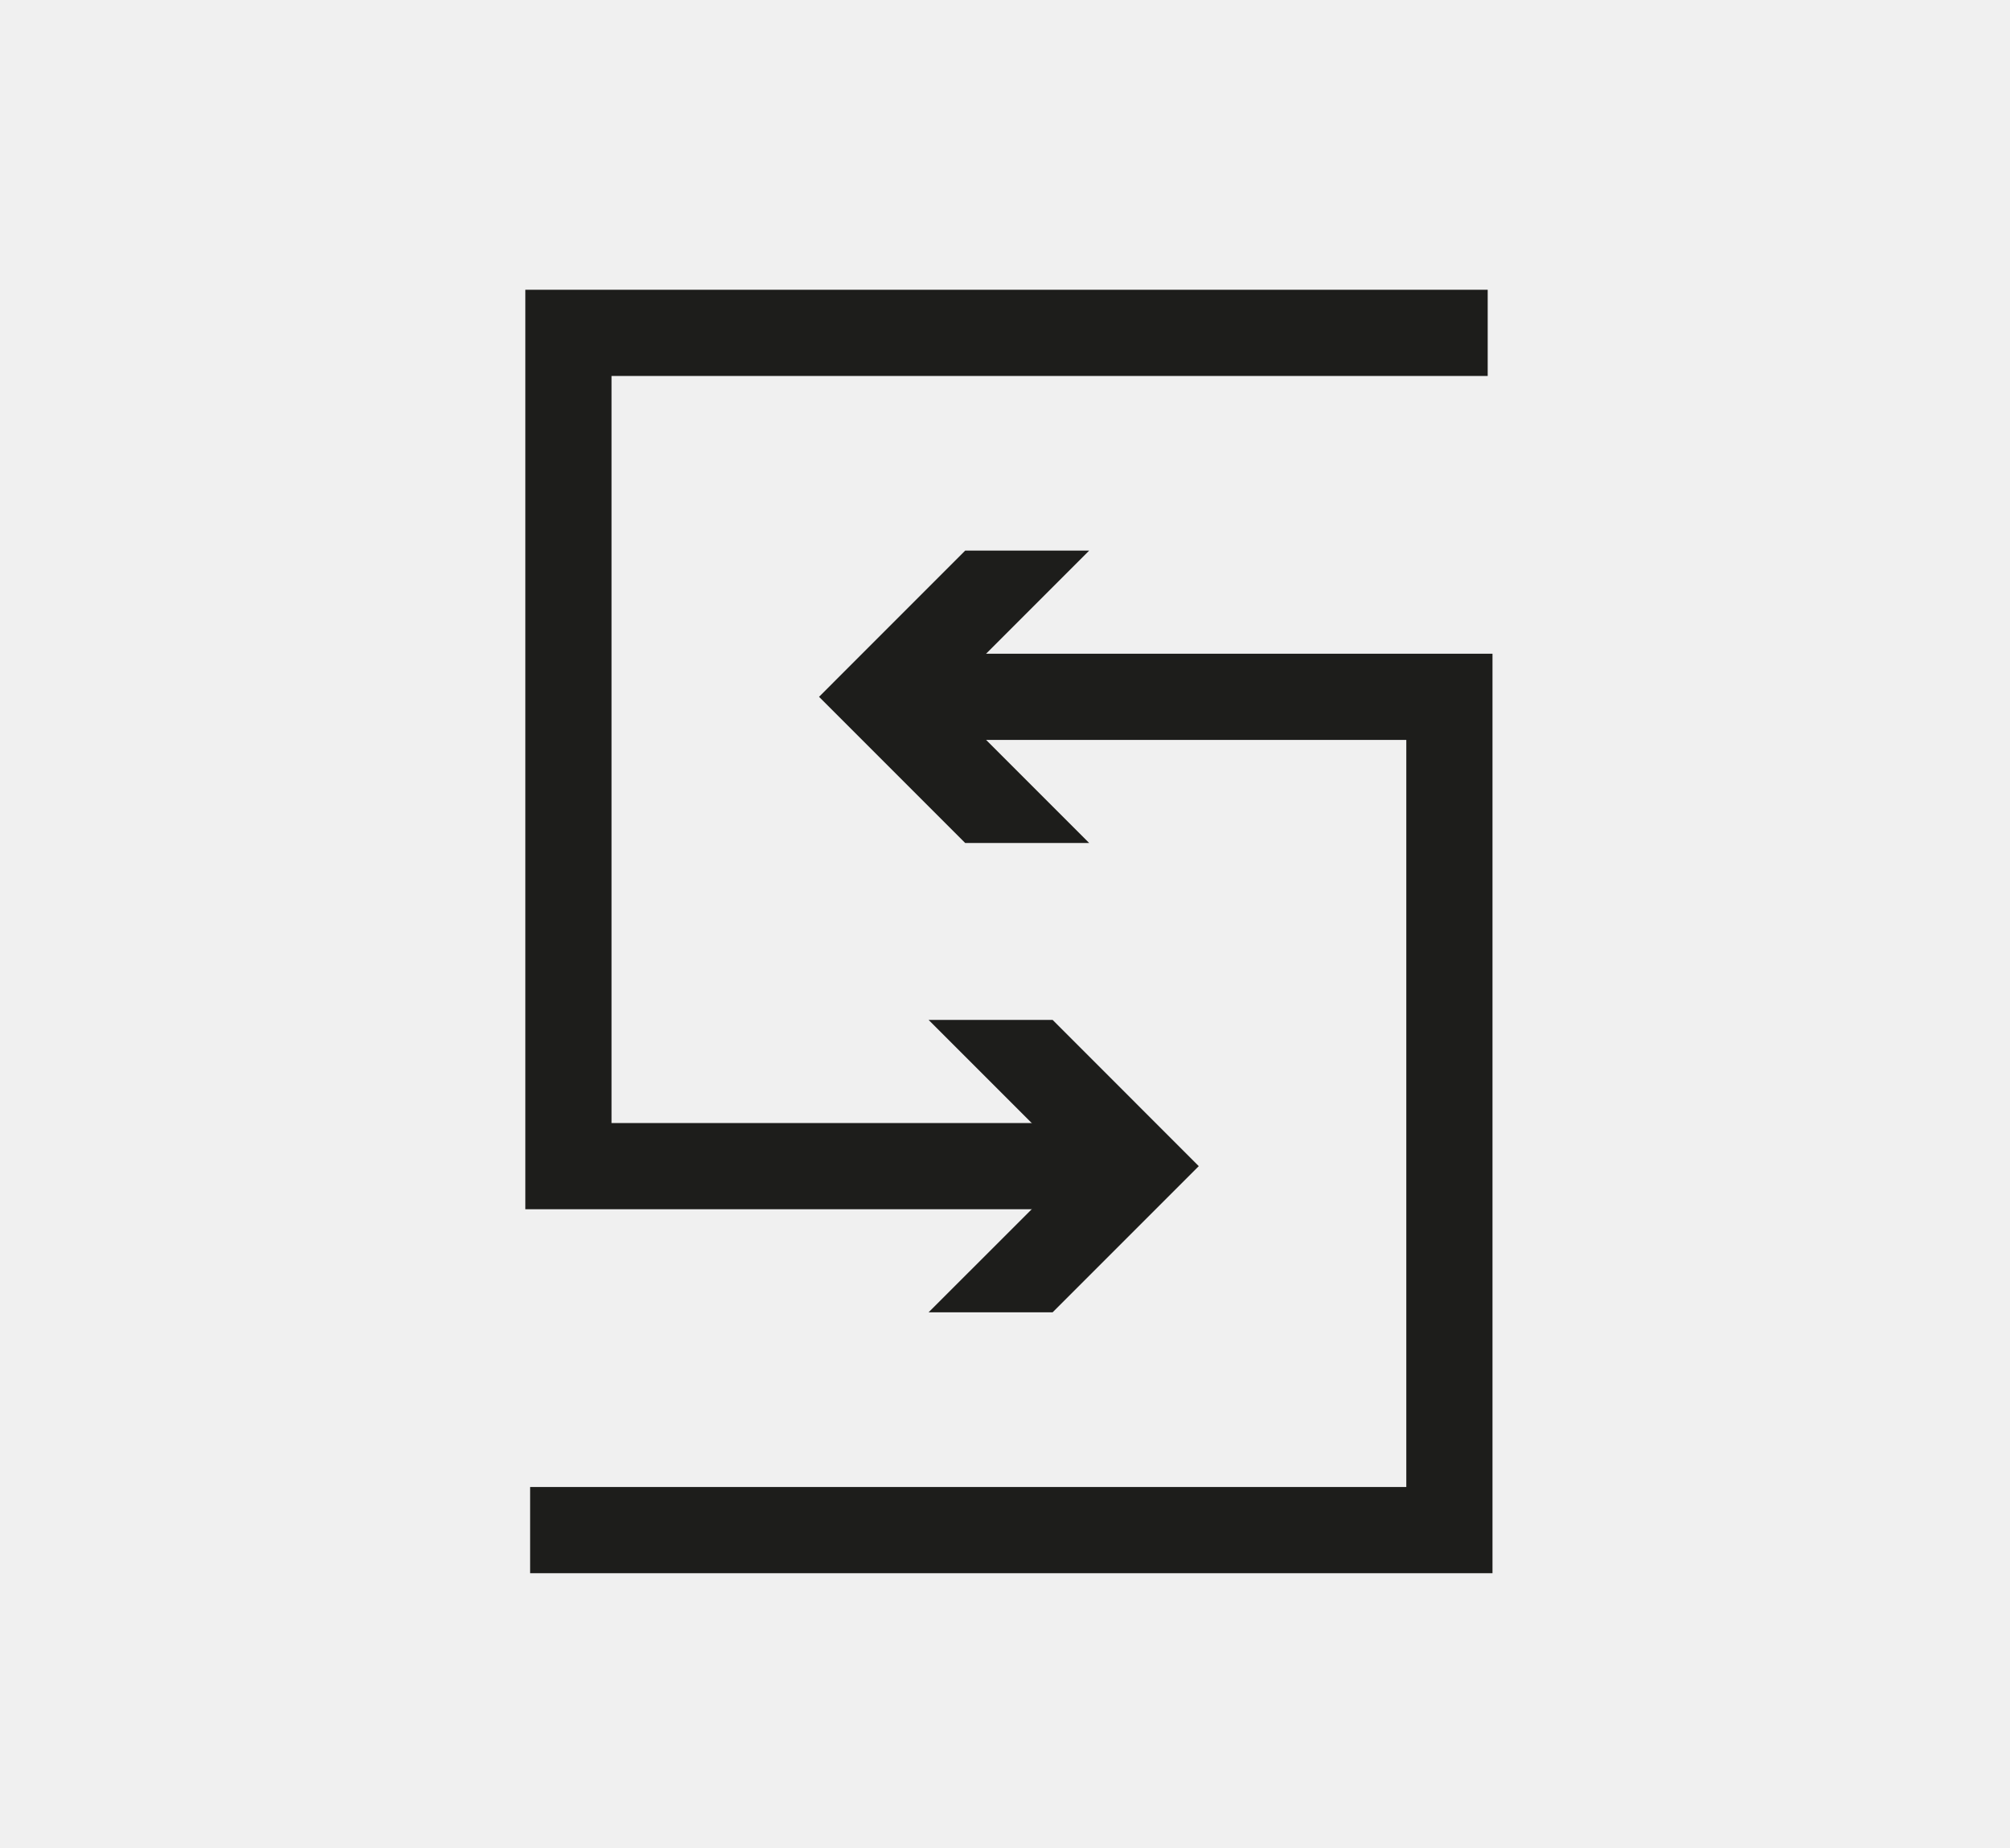
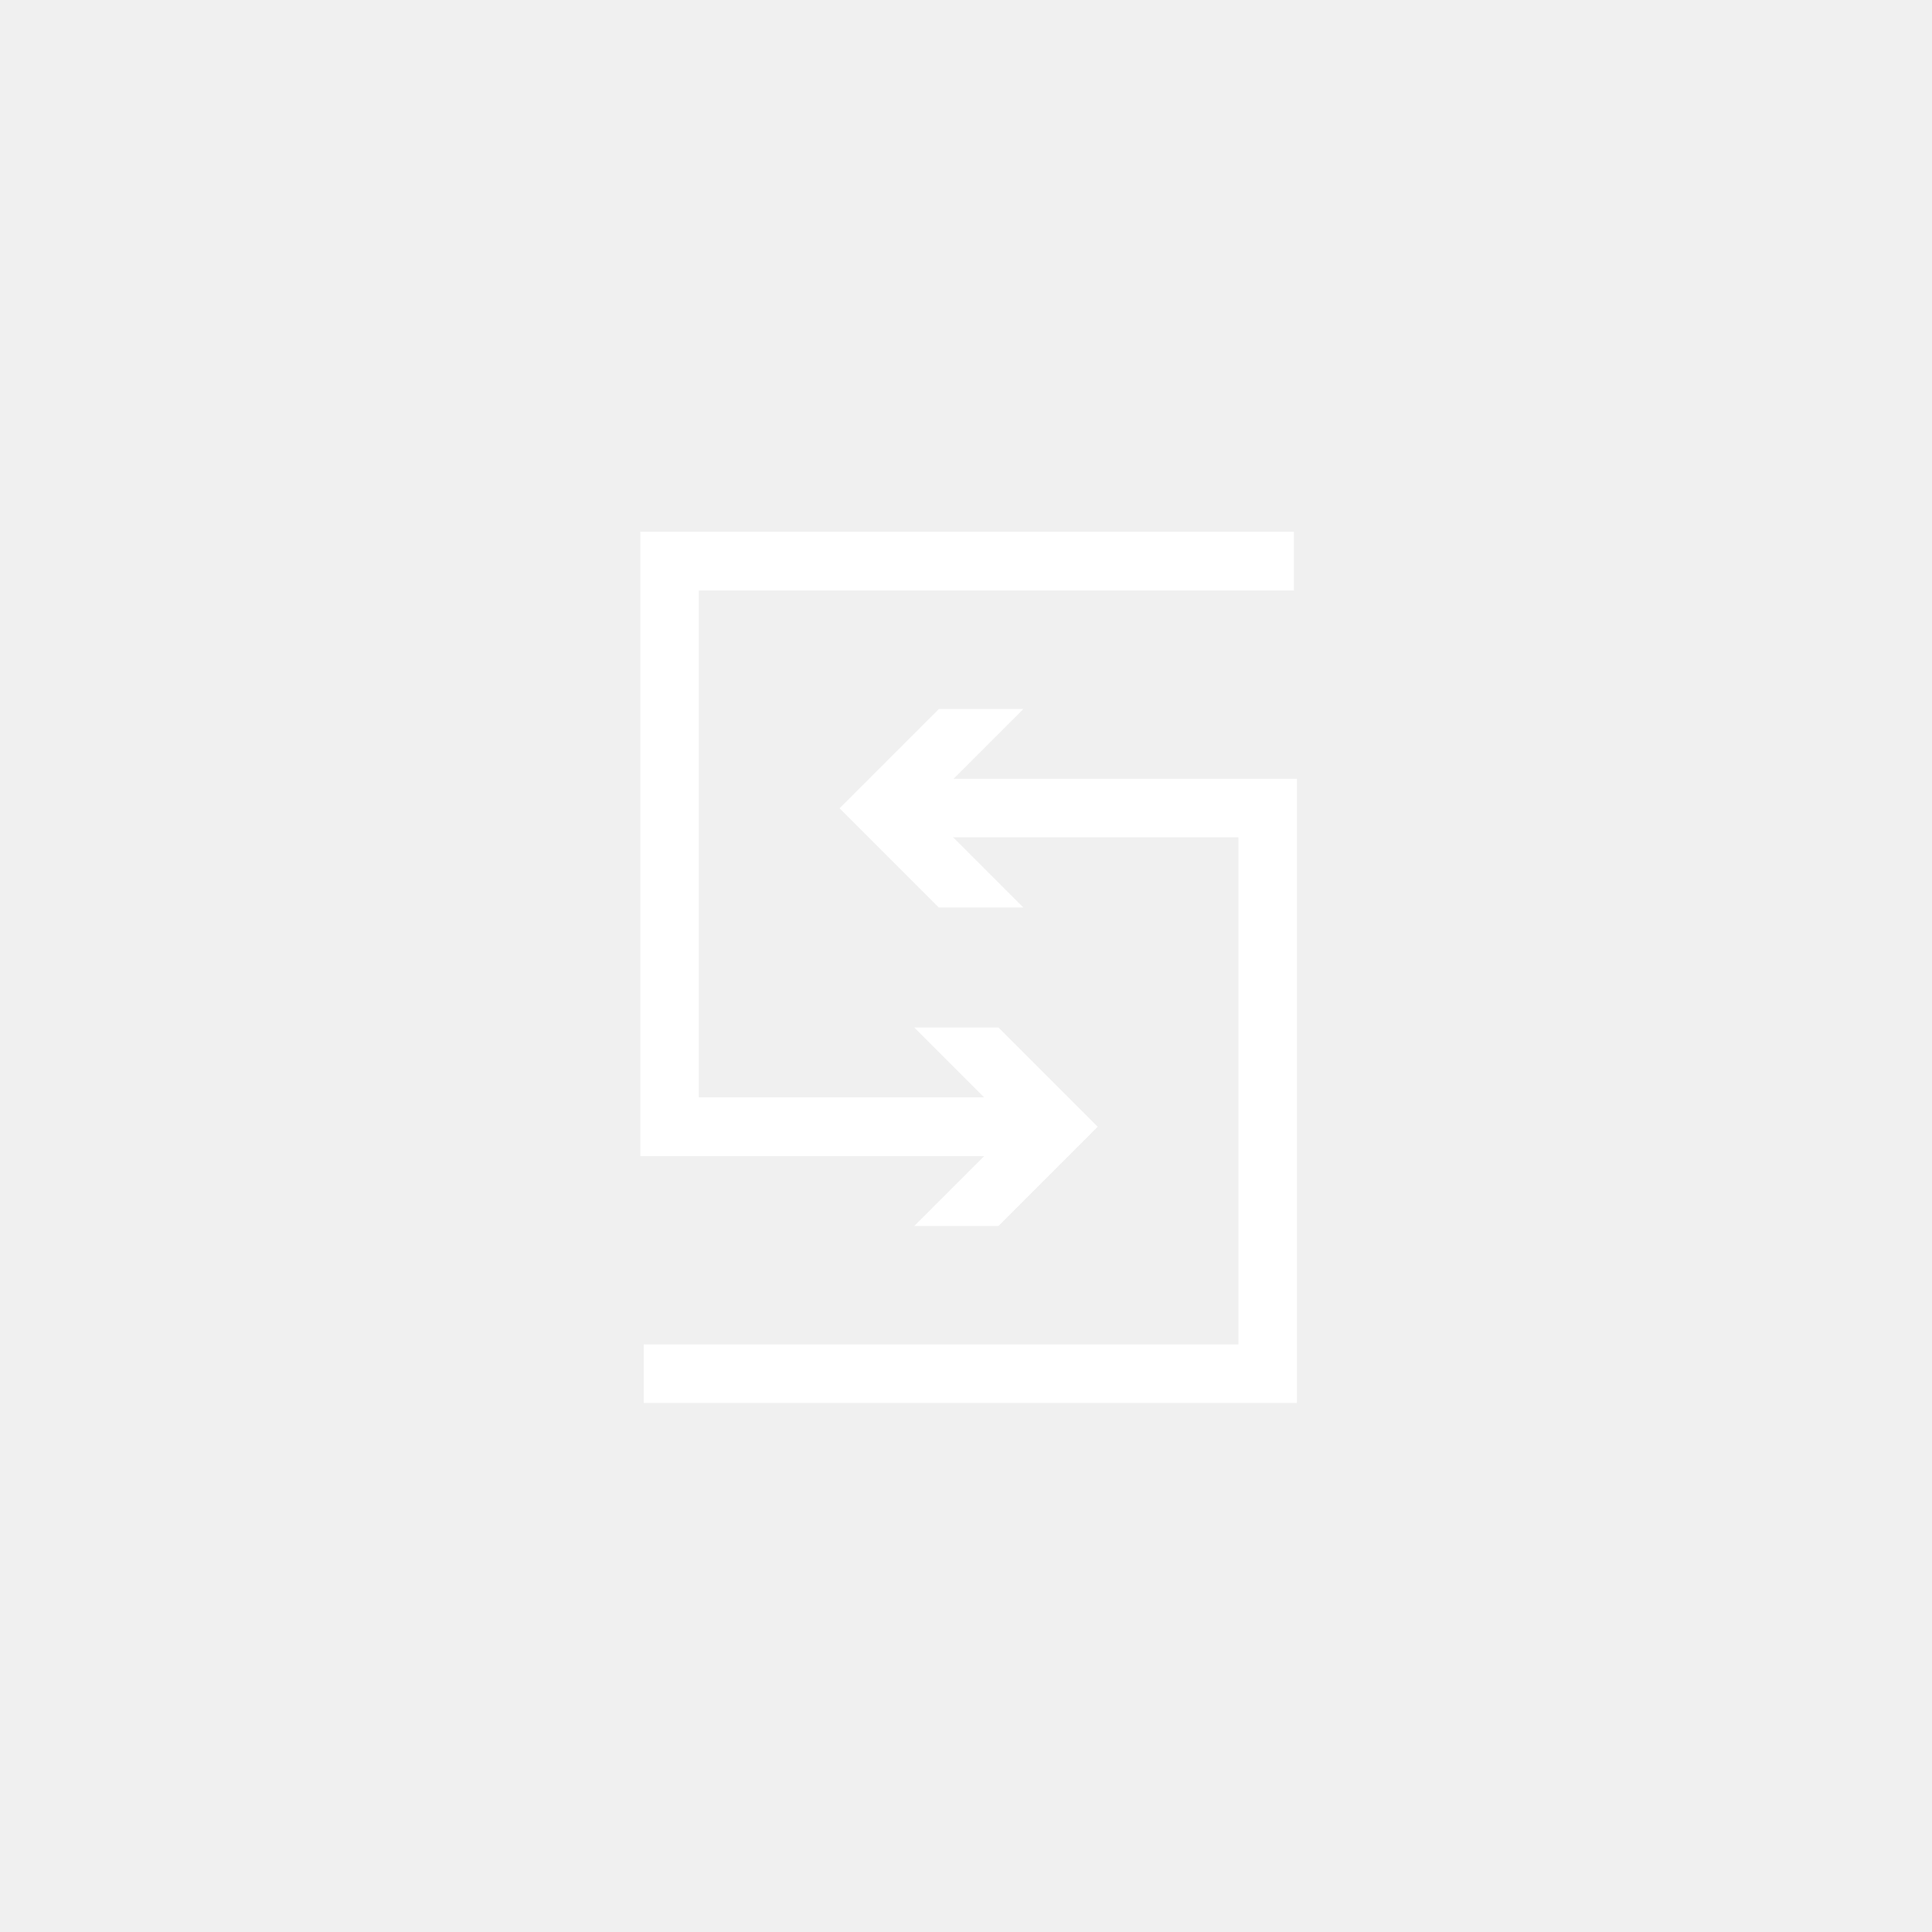
- <svg xmlns="http://www.w3.org/2000/svg" version="1.1" id="Laag_1" x="0px" y="0px" width="388.48px" height="356.982px" viewBox="0 0 388.48 356.982" enable-background="new 0 0 388.48 356.982" xml:space="preserve">
+ <svg xmlns="http://www.w3.org/2000/svg" version="1.1" id="Laag_1" x="0px" y="0px" viewBox="-256 536 512 512" enable-background="new -256 536 512 512" xml:space="preserve">
  <g>
    <g>
-       <polygon fill="#1D1D1B" points="211.652,233.664 101.534,233.664 101.534,55.991 287.533,55.991 287.533,72.648 118.19,72.648     118.19,217.008 211.652,217.008   " />
+       <polygon fill="#FFFFFF" points="16.2,842.4 -86.3,842.4 -86.3,676.9 86.9,676.9 86.9,692.5 -70.8,692.5 -70.8,826.8 16.2,826.8       " />
    </g>
+     <polygon fill="#FFFFFF" points="-13.7,860.9 12.6,834.6 -13.7,808.3 8.6,808.3 34.9,834.6 8.6,860.9  " />
    <g>
-       <polygon fill="#1D1D1B" points="179.478,253.574 207.734,225.336 179.478,197.081 203.447,197.081 231.692,225.336     203.447,253.574   " />
+       <polygon fill="#FFFFFF" points="87.7,907.8 -85.4,907.8 -85.4,892.3 72.2,892.3 72.2,757.9 -14.8,757.9 -14.8,742.4 87.7,742.4       " />
    </g>
-   </g>
-   <g>
-     <g>
-       <polygon fill="#1D1D1B" points="288.459,303.992 102.459,303.992 102.459,287.336 271.802,287.336 271.802,142.976     178.34,142.976 178.34,126.32 288.459,126.32   " />
-     </g>
-     <g>
-       <polygon fill="#1D1D1B" points="210.513,106.392 182.259,134.647 210.513,162.894 186.546,162.894 158.299,134.647     186.546,106.392   " />
-     </g>
+     <polygon fill="#FFFFFF" points="15.2,723.9 -11.1,750.2 15.2,776.5 -7.2,776.5 -33.5,750.2 -7.2,723.9  " />
  </g>
</svg>
